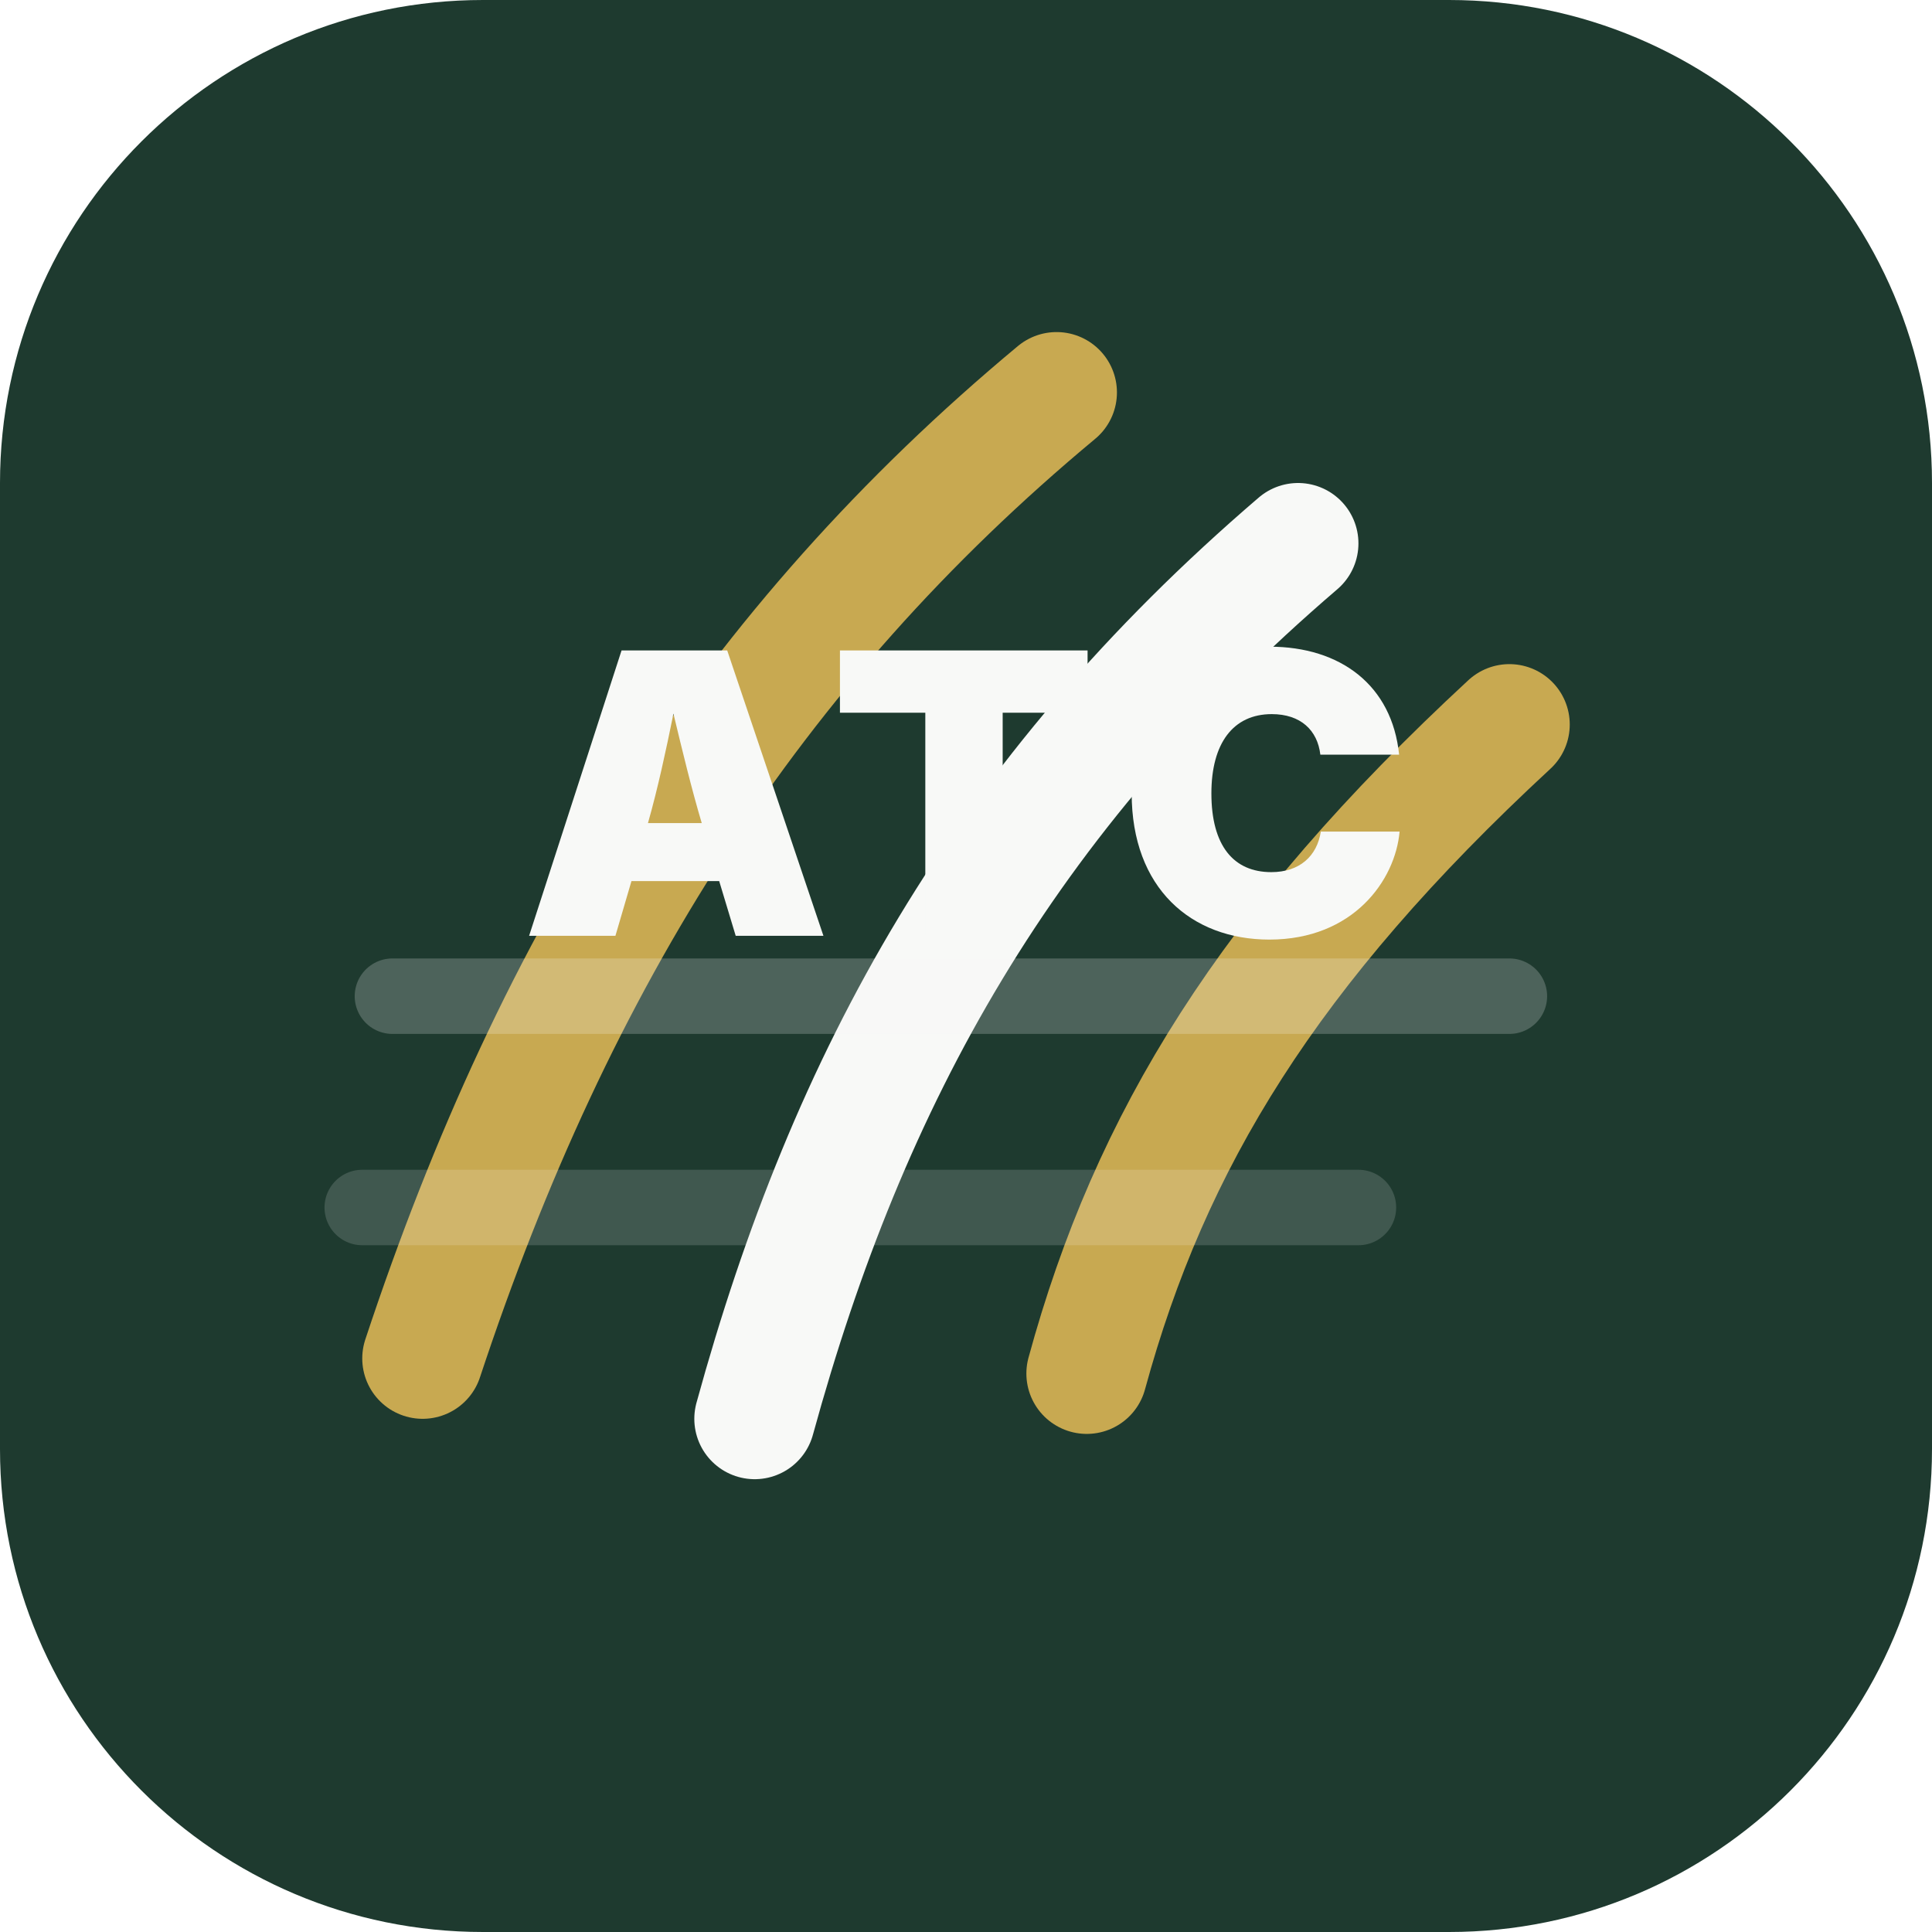
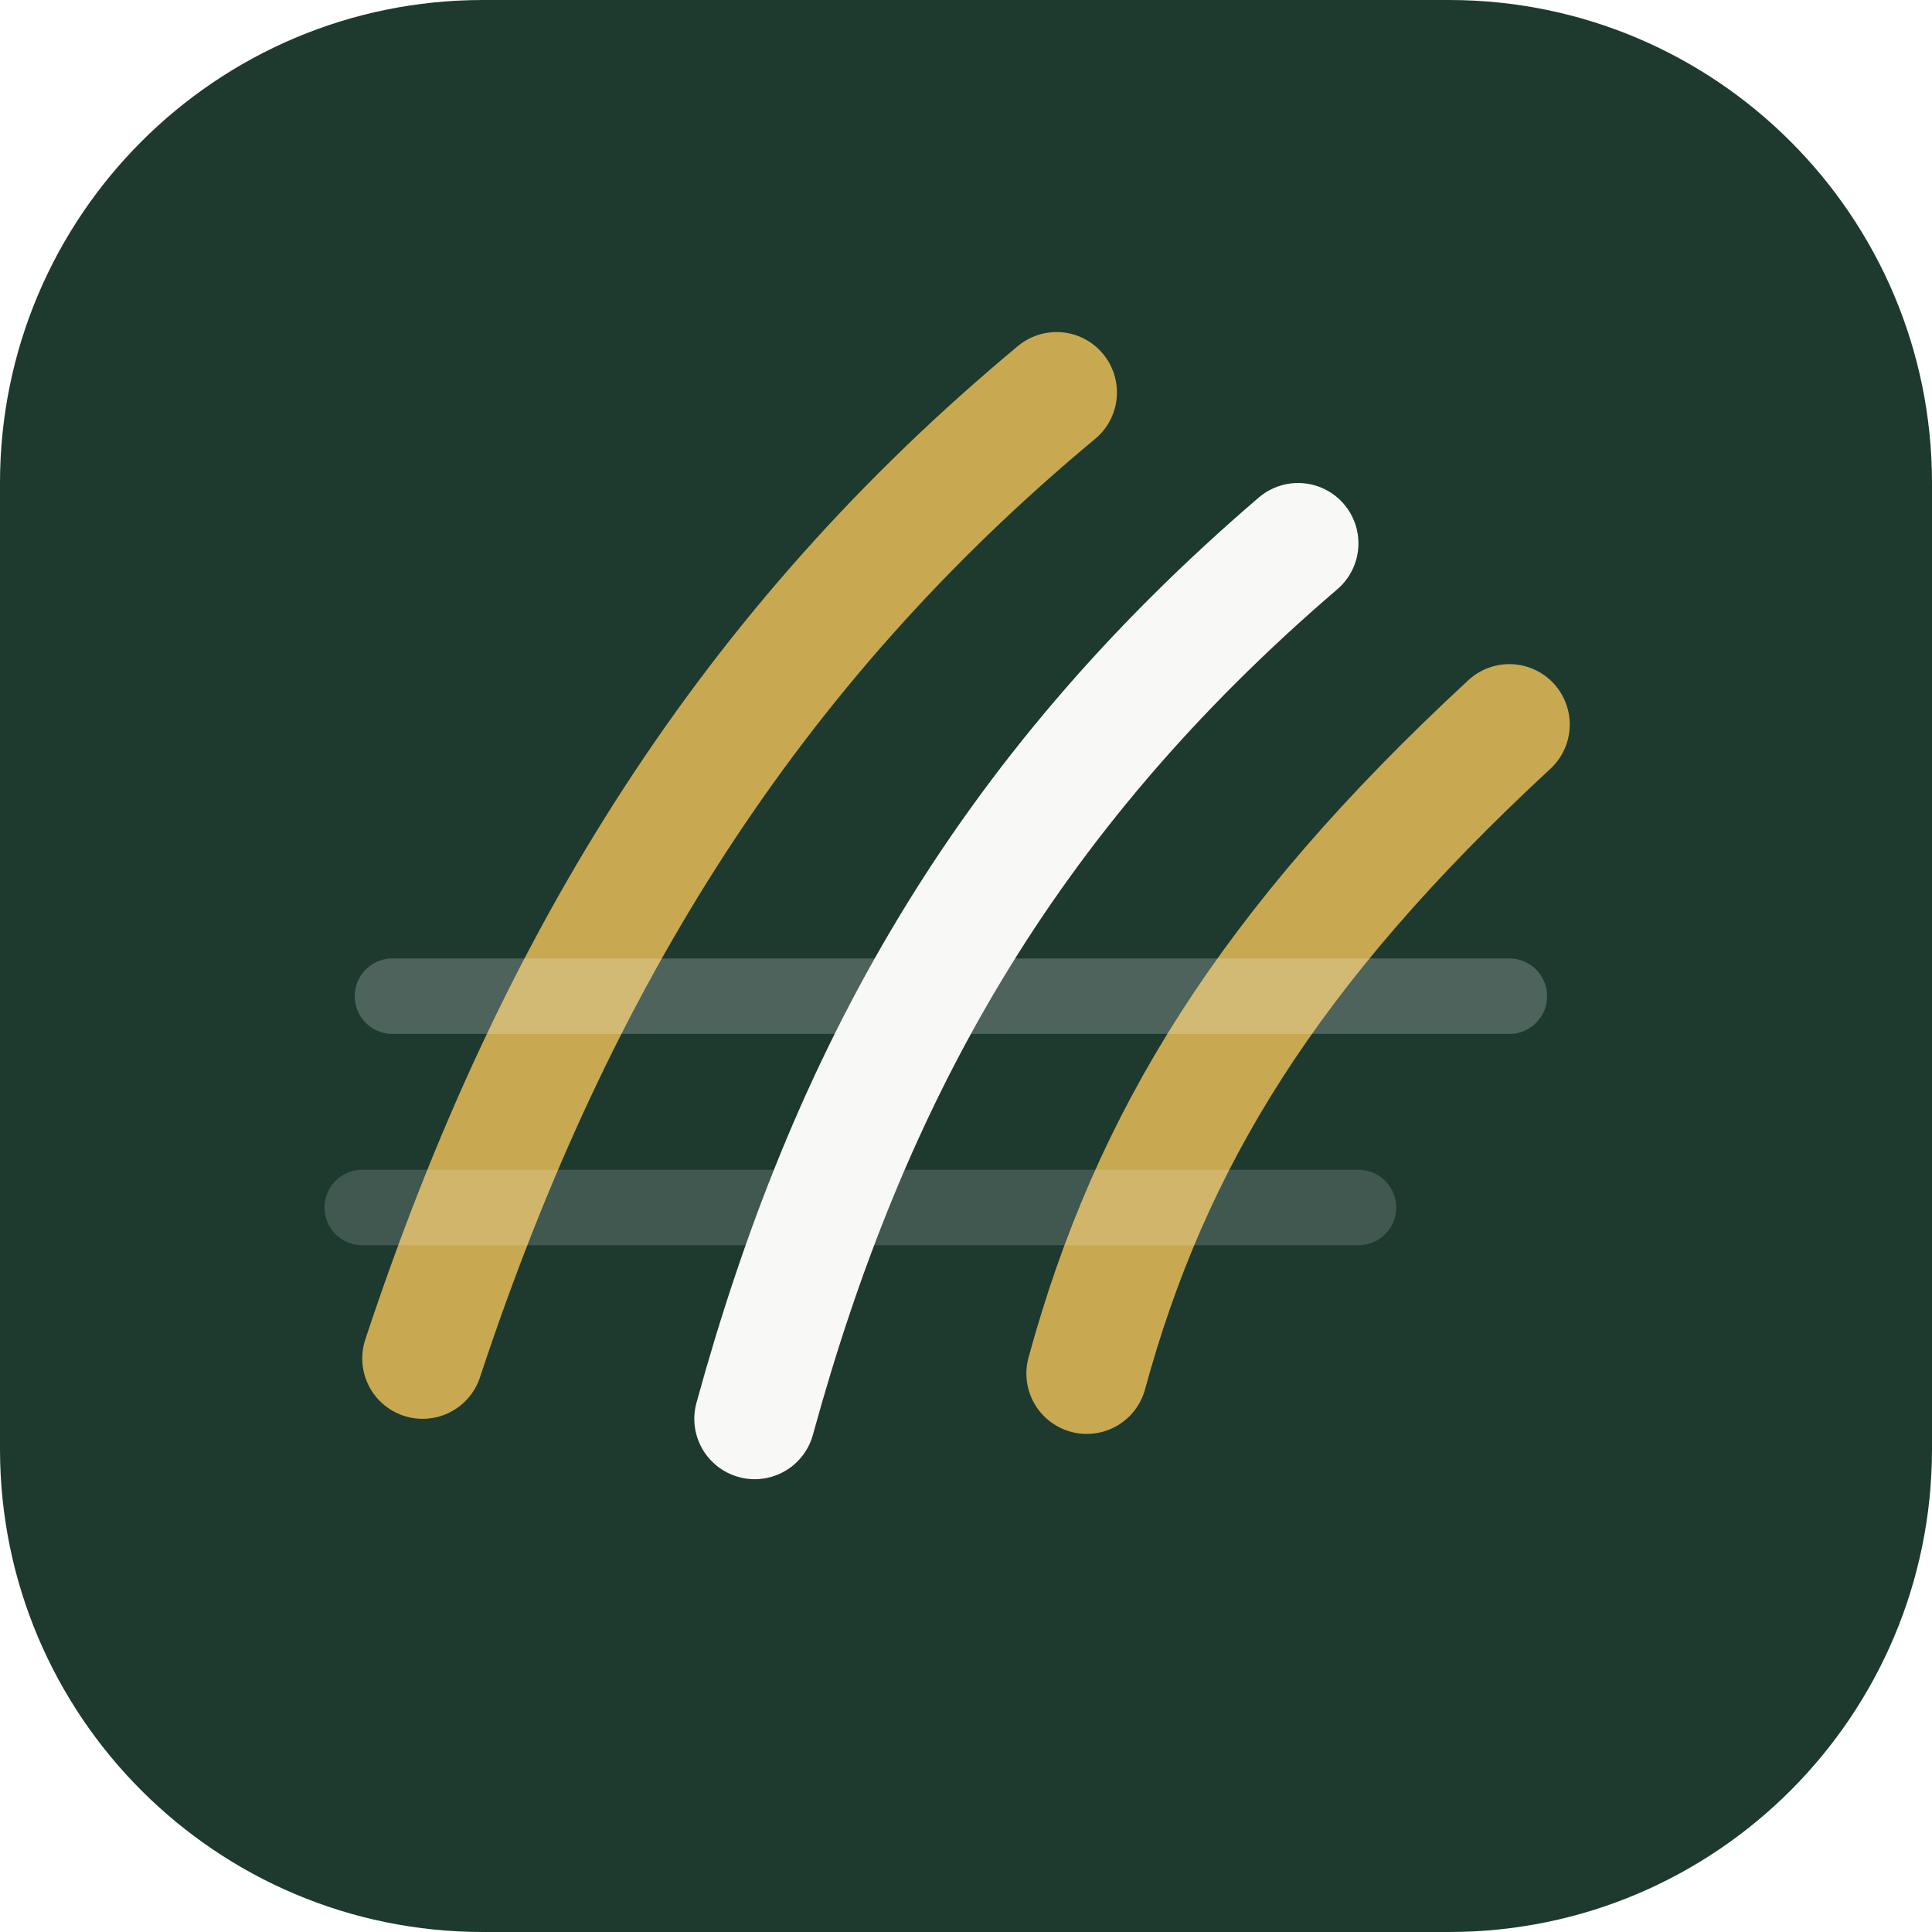
<svg xmlns="http://www.w3.org/2000/svg" width="64" height="64" viewBox="0 0 64 64" fill="none">
  <rect width="64" height="64" rx="16" fill="#1E3A2F" />
  <path d="M14 45C18.4 31.7 24.9 21.4 35 13" stroke="#C8A951" stroke-width="4" stroke-linecap="round" />
  <path d="M25 47C28.1 35.7 33.2 26.4 43 18" stroke="#F8F9F7" stroke-width="4" stroke-linecap="round" />
  <path d="M36 45.5C38.1 37.8 42 31.4 50 24" stroke="#C8A951" stroke-width="4" stroke-linecap="round" />
  <path d="M13 33H50" stroke="#F8F9F7" stroke-opacity="0.22" stroke-width="2.5" stroke-linecap="round" />
  <path d="M12 40H45" stroke="#F8F9F7" stroke-opacity="0.16" stroke-width="2.5" stroke-linecap="round" />
-   <text x="32" y="31" text-anchor="middle" font-family="Inter, Arial, sans-serif" font-size="13" font-weight="900" letter-spacing="1.1" fill="#F8F9F7">ATC</text>
</svg>
